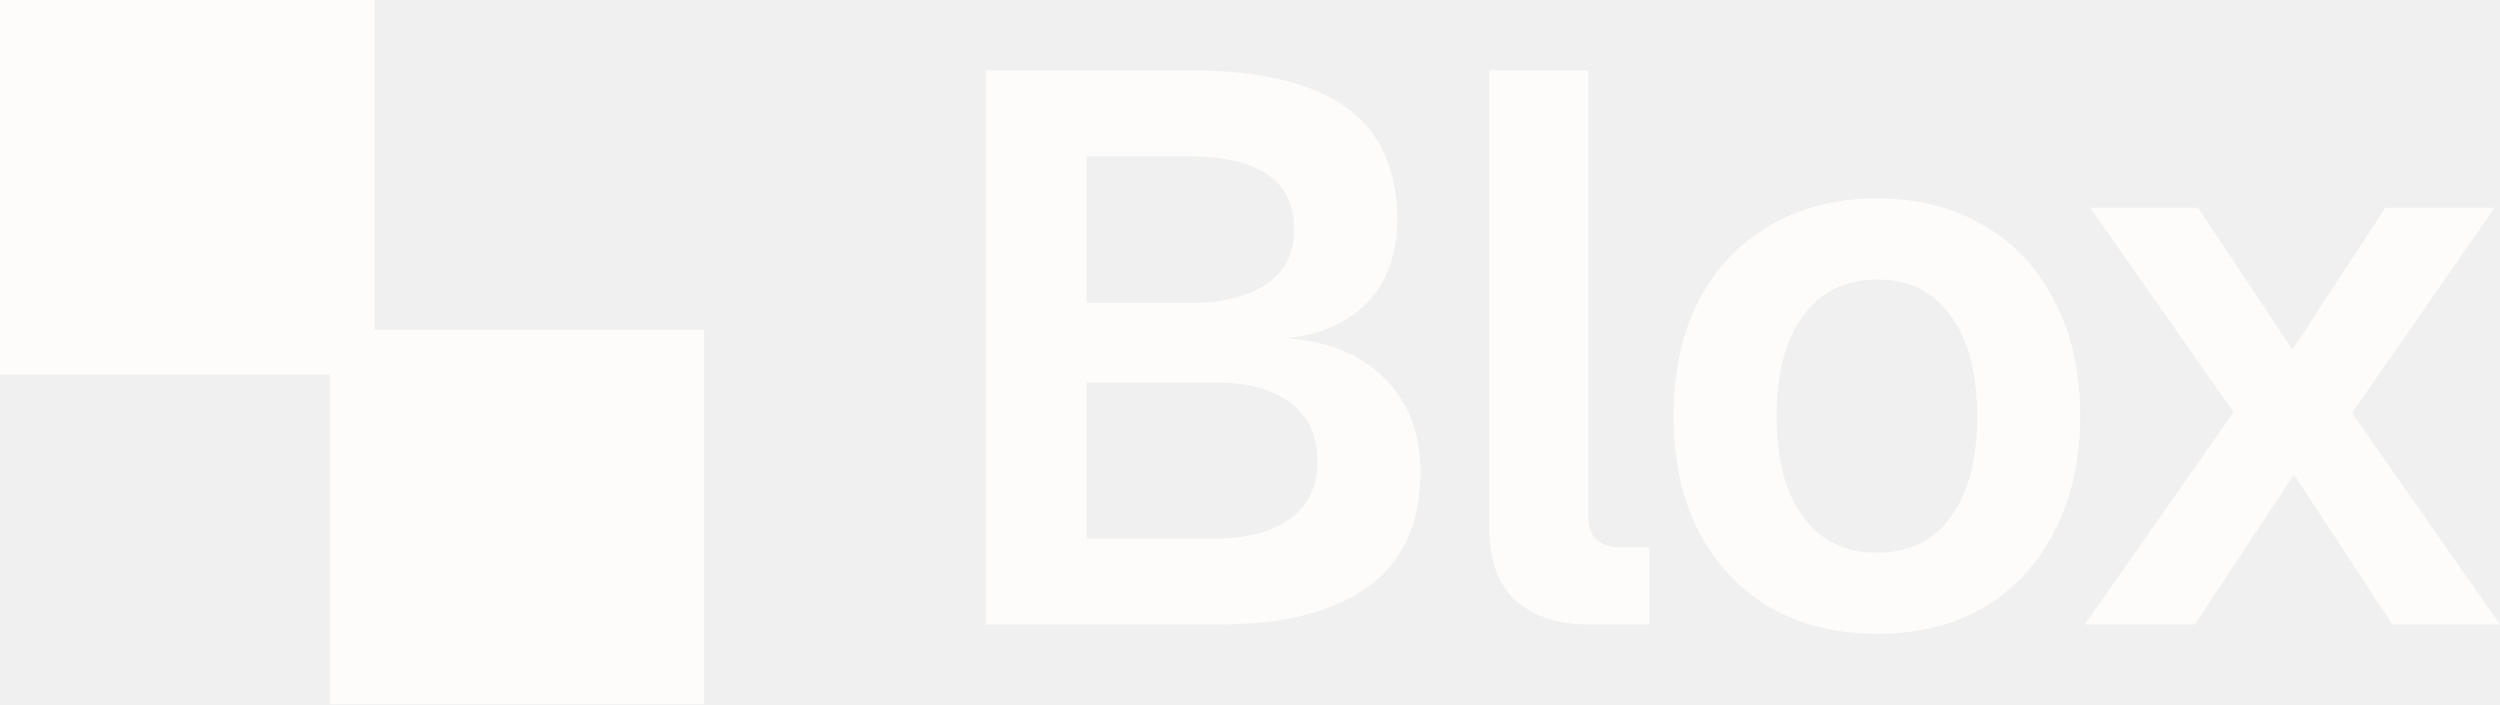
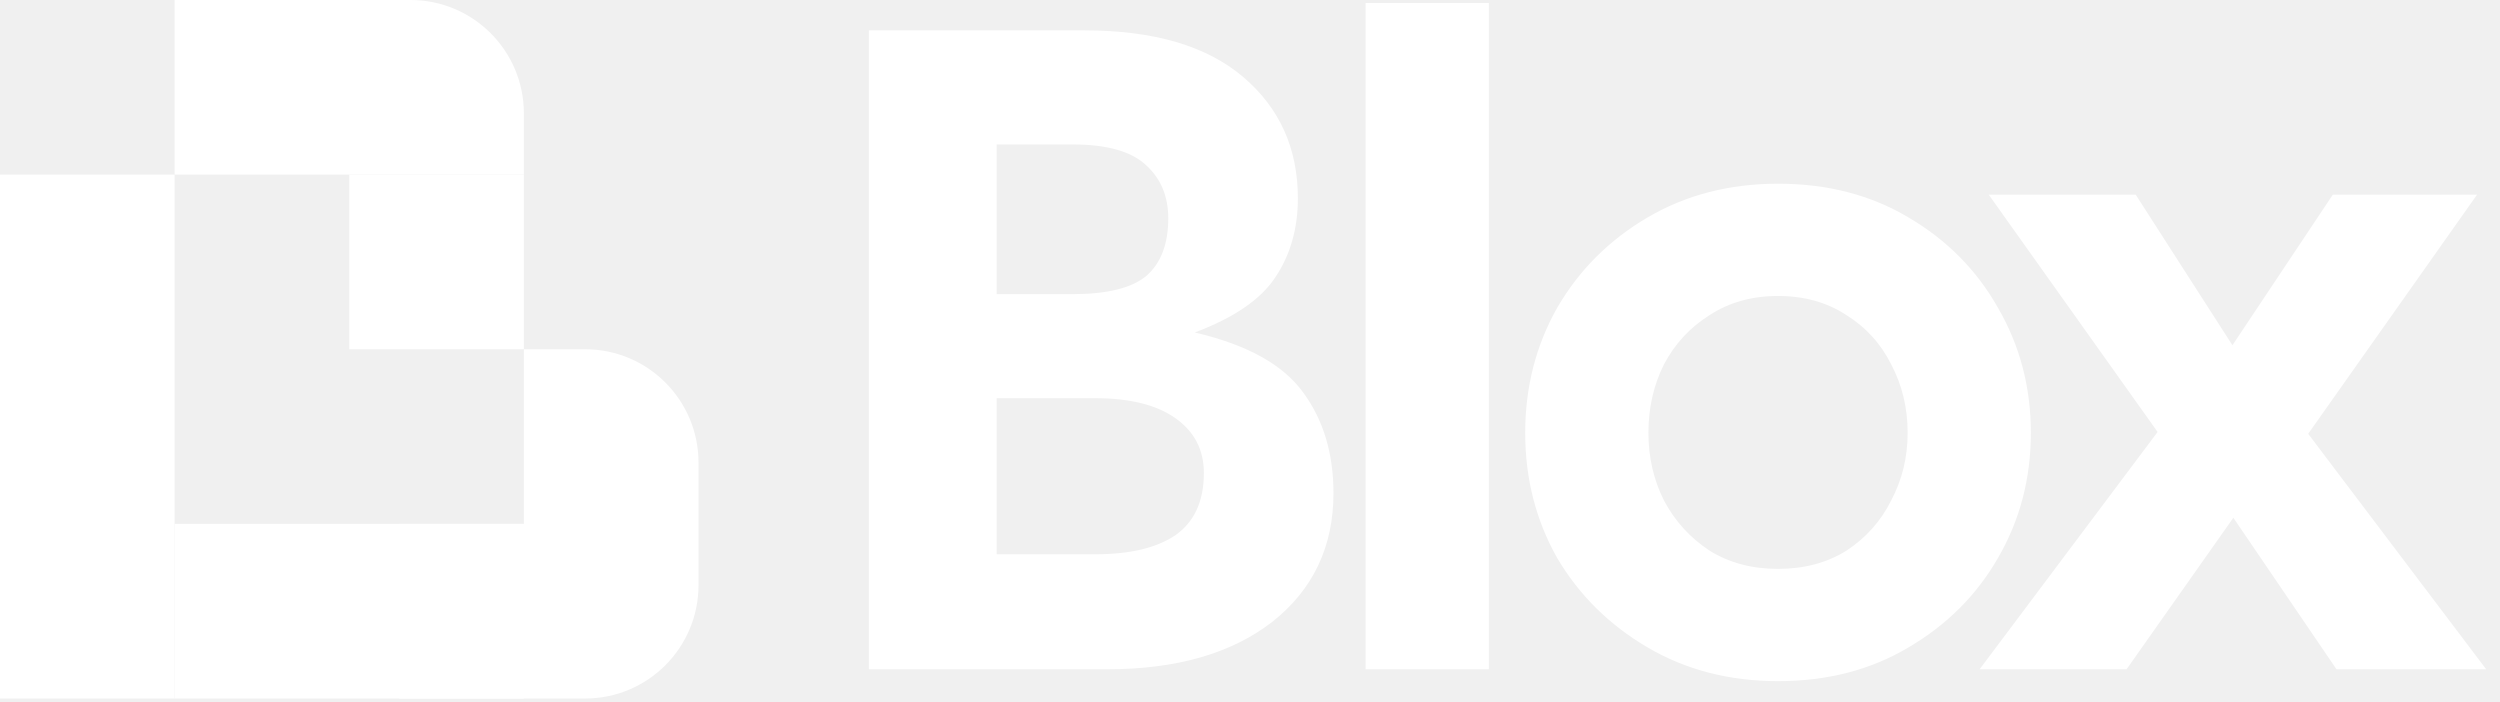
- <svg xmlns="http://www.w3.org/2000/svg" width="71" height="20" viewBox="0 0 71 20" fill="none">
-   <path d="M0 0H10.635V10.635H0V0Z" fill="#FDFCFB" />
-   <path d="M9.365 9.365H20V20H9.365V9.365Z" fill="#FDFCFB" />
-   <path d="M28 17.734V2H33.852C35.758 2 37.203 2.34 38.185 3.019C39.182 3.699 39.681 4.777 39.681 6.255C39.681 6.92 39.542 7.503 39.263 8.006C38.999 8.493 38.603 8.877 38.075 9.158C37.562 9.439 36.939 9.594 36.205 9.623L36.183 9.579C37.518 9.623 38.544 9.993 39.263 10.687C39.982 11.367 40.341 12.275 40.341 13.413C40.341 14.861 39.842 15.946 38.845 16.67C37.863 17.38 36.462 17.734 34.644 17.734H28ZM30.86 15.296H34.511C35.406 15.296 36.11 15.112 36.623 14.742C37.151 14.373 37.415 13.826 37.415 13.102C37.415 12.379 37.159 11.825 36.645 11.44C36.132 11.056 35.421 10.864 34.511 10.864H30.86V15.296ZM30.86 8.604H33.764C34.702 8.604 35.435 8.427 35.963 8.072C36.491 7.717 36.755 7.2 36.755 6.521C36.755 5.812 36.499 5.287 35.985 4.947C35.472 4.608 34.731 4.438 33.764 4.438H30.86V8.604Z" fill="#FDFCFB" />
-   <path d="M45.108 17.734C44.257 17.734 43.575 17.512 43.062 17.069C42.549 16.626 42.292 15.917 42.292 14.942V2H45.108V14.654C45.108 14.949 45.181 15.171 45.328 15.319C45.489 15.466 45.709 15.54 45.988 15.54H46.846V17.734H45.108Z" fill="#FDFCFB" />
-   <path d="M53.315 18C52.156 18 51.137 17.749 50.257 17.247C49.392 16.73 48.717 16.006 48.233 15.075C47.764 14.144 47.529 13.058 47.529 11.817C47.529 10.561 47.764 9.476 48.233 8.56C48.717 7.629 49.392 6.912 50.257 6.41C51.137 5.893 52.156 5.634 53.315 5.634C54.473 5.634 55.485 5.893 56.35 6.41C57.216 6.912 57.883 7.629 58.352 8.56C58.836 9.476 59.078 10.561 59.078 11.817C59.078 13.058 58.836 14.144 58.352 15.075C57.883 16.006 57.216 16.73 56.35 17.247C55.485 17.749 54.473 18 53.315 18ZM53.315 15.695C54.224 15.695 54.92 15.355 55.404 14.676C55.903 13.996 56.152 13.043 56.152 11.817C56.152 10.606 55.903 9.66 55.404 8.981C54.92 8.286 54.224 7.939 53.315 7.939C52.405 7.939 51.701 8.286 51.203 8.981C50.704 9.66 50.455 10.606 50.455 11.817C50.455 13.043 50.704 13.996 51.203 14.676C51.701 15.355 52.405 15.695 53.315 15.695Z" fill="#FDFCFB" />
-   <path d="M59.209 17.734L63.433 11.706L59.363 5.9H62.421L65.105 9.934L67.744 5.9H70.846L66.798 11.729L71 17.734H67.942L65.148 13.479L62.333 17.734H59.209Z" fill="#FDFCFB" />
+ <svg xmlns="http://www.w3.org/2000/svg" width="727" height="204" viewBox="0 0 727 204" fill="none">
+   <path d="M50.778 0H119.366C137.578 0 152.342 14.764 152.342 32.975V50.782H50.778V0Z" fill="white" />
+   <path d="M101.56 50.782H152.342L152.342 101.564H101.56V50.782Z" fill="white" />
+   <path d="M0 50.782H50.782V203.128H0V50.782Z" fill="white" />
+   <path d="M170.153 203.128C188.364 203.128 203.128 188.364 203.128 170.153V134.539C203.128 116.327 188.364 101.564 170.153 101.564H152.346V203.128H170.153Z" fill="white" />
+   <path d="M116.073 152.346H152.346V203.128H116.073V152.346Z" fill="white" />
+   <path d="M50.782 152.346H152.346V203.128H50.782V152.346Z" fill="white" />
+   <path d="M252.672 194.627V8.83H315.312C335.484 8.83 350.879 13.342 361.496 22.366C372.113 31.391 377.421 43.158 377.421 57.668C377.421 66.516 375.209 74.213 370.786 80.76C366.539 87.13 358.753 92.439 347.428 96.686C362.646 100.224 373.175 106.064 379.014 114.204C384.853 122.166 387.773 131.899 387.773 143.4C387.773 158.972 381.845 171.447 369.989 180.825C358.134 190.027 342.12 194.627 321.948 194.627H252.672ZM289.831 85.538H311.861C321.948 85.538 329.114 83.768 333.361 80.229C337.608 76.513 339.731 70.939 339.731 63.507C339.731 57.137 337.608 52.006 333.361 48.113C329.114 44.043 321.948 42.008 311.861 42.008H289.831V85.538ZM289.831 161.184H318.497C328.583 161.184 336.369 159.326 341.854 155.61C347.34 151.717 350.083 145.701 350.083 137.561C350.083 130.837 347.34 125.528 341.854 121.635C336.369 117.743 328.583 115.796 318.497 115.796H289.831V161.184ZM397.121 194.627V0.867H432.953V194.627H397.121ZM517.051 198.078C502.895 198.078 490.243 194.804 479.096 188.257C467.948 181.71 459.189 173.039 452.819 162.245C446.625 151.275 443.529 139.153 443.529 125.882C443.529 112.611 446.625 100.49 452.819 89.519C459.189 78.548 467.948 69.789 479.096 63.242C490.243 56.695 502.895 53.421 517.051 53.421C531.384 53.421 544.036 56.695 555.007 63.242C566.155 69.789 574.826 78.548 581.019 89.519C587.389 100.49 590.574 112.611 590.574 125.882C590.574 139.153 587.389 151.275 581.019 162.245C574.826 173.039 566.155 181.71 555.007 188.257C544.036 194.804 531.384 198.078 517.051 198.078ZM517.051 165.431C524.66 165.431 531.296 163.661 536.958 160.122C542.621 156.406 546.956 151.54 549.964 145.524C553.149 139.507 554.742 132.96 554.742 125.882C554.742 118.627 553.149 111.992 549.964 105.975C546.956 99.959 542.621 95.181 536.958 91.642C531.296 87.927 524.66 86.069 517.051 86.069C509.443 86.069 502.807 87.927 497.145 91.642C491.482 95.181 487.058 99.959 483.873 105.975C480.865 111.992 479.361 118.627 479.361 125.882C479.361 132.96 480.865 139.507 483.873 145.524C487.058 151.54 491.482 156.406 497.145 160.122C502.807 163.661 509.443 165.431 517.051 165.431ZM575.671 194.627L627.429 125.617L578.325 56.606H621.059L649.194 100.401L678.39 56.606H720.327L671.224 126.148L722.982 194.627H679.452L649.459 150.567L618.404 194.627H575.671Z" fill="white" />
</svg>
